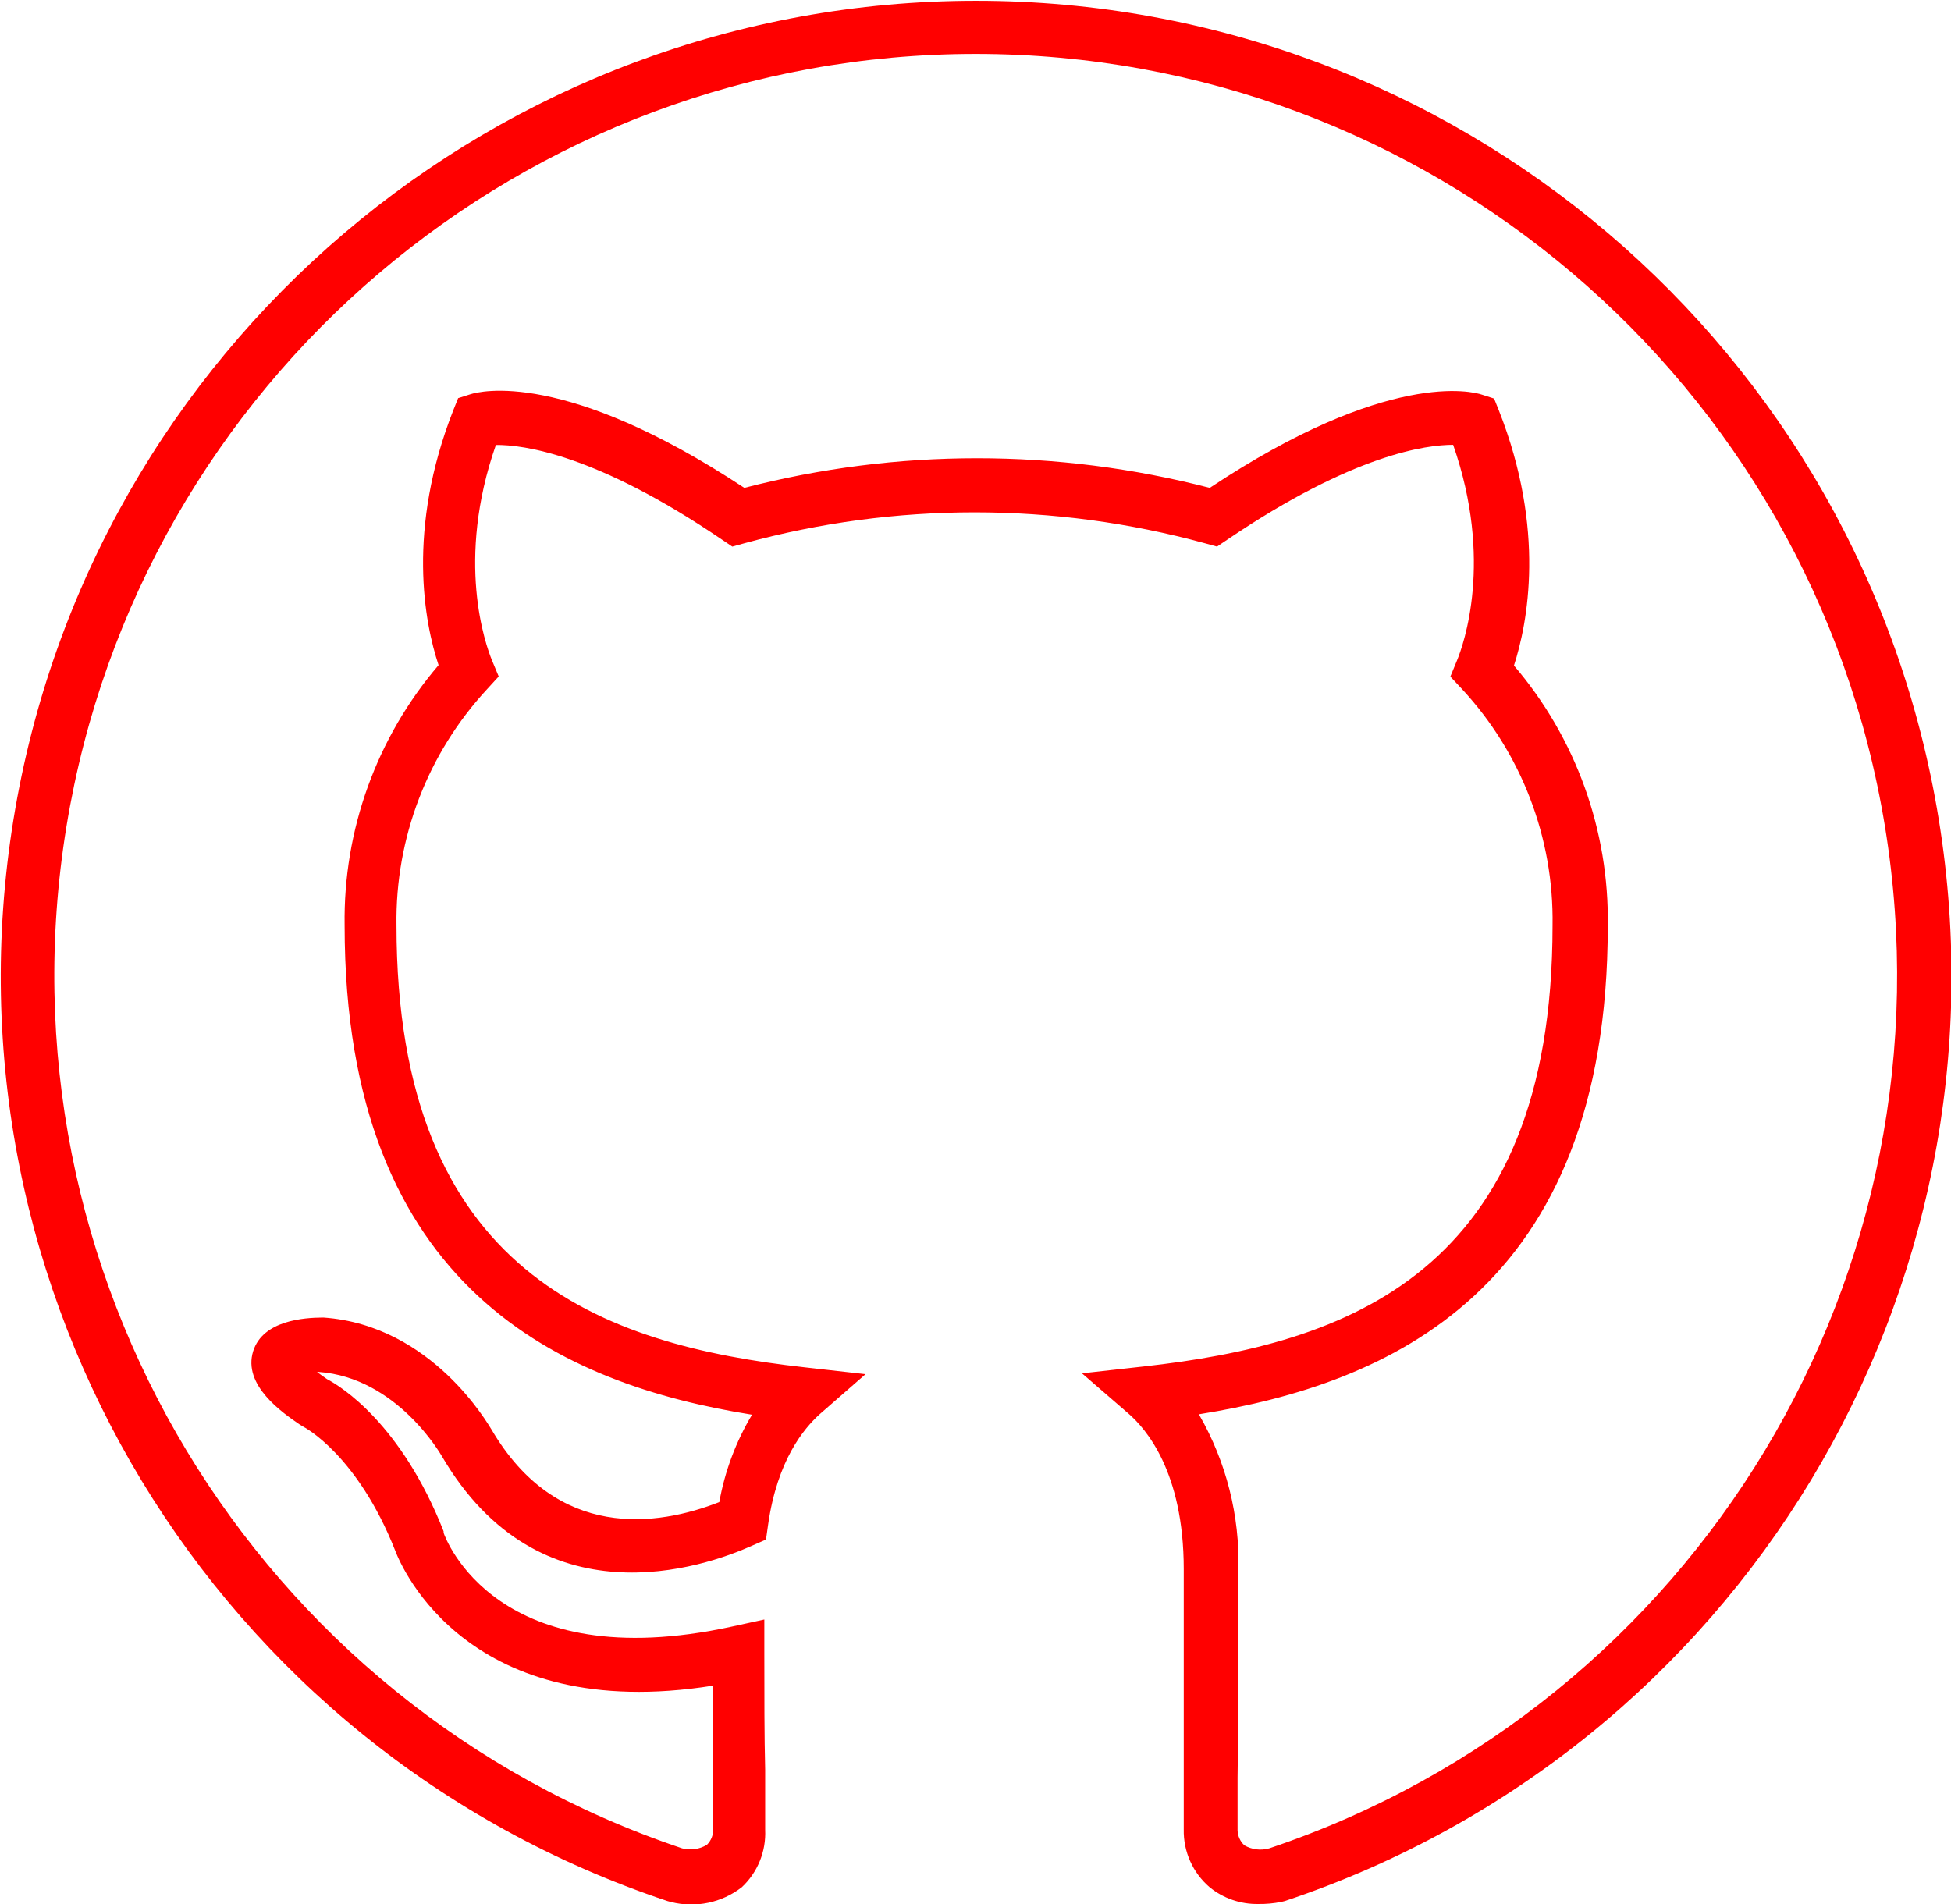
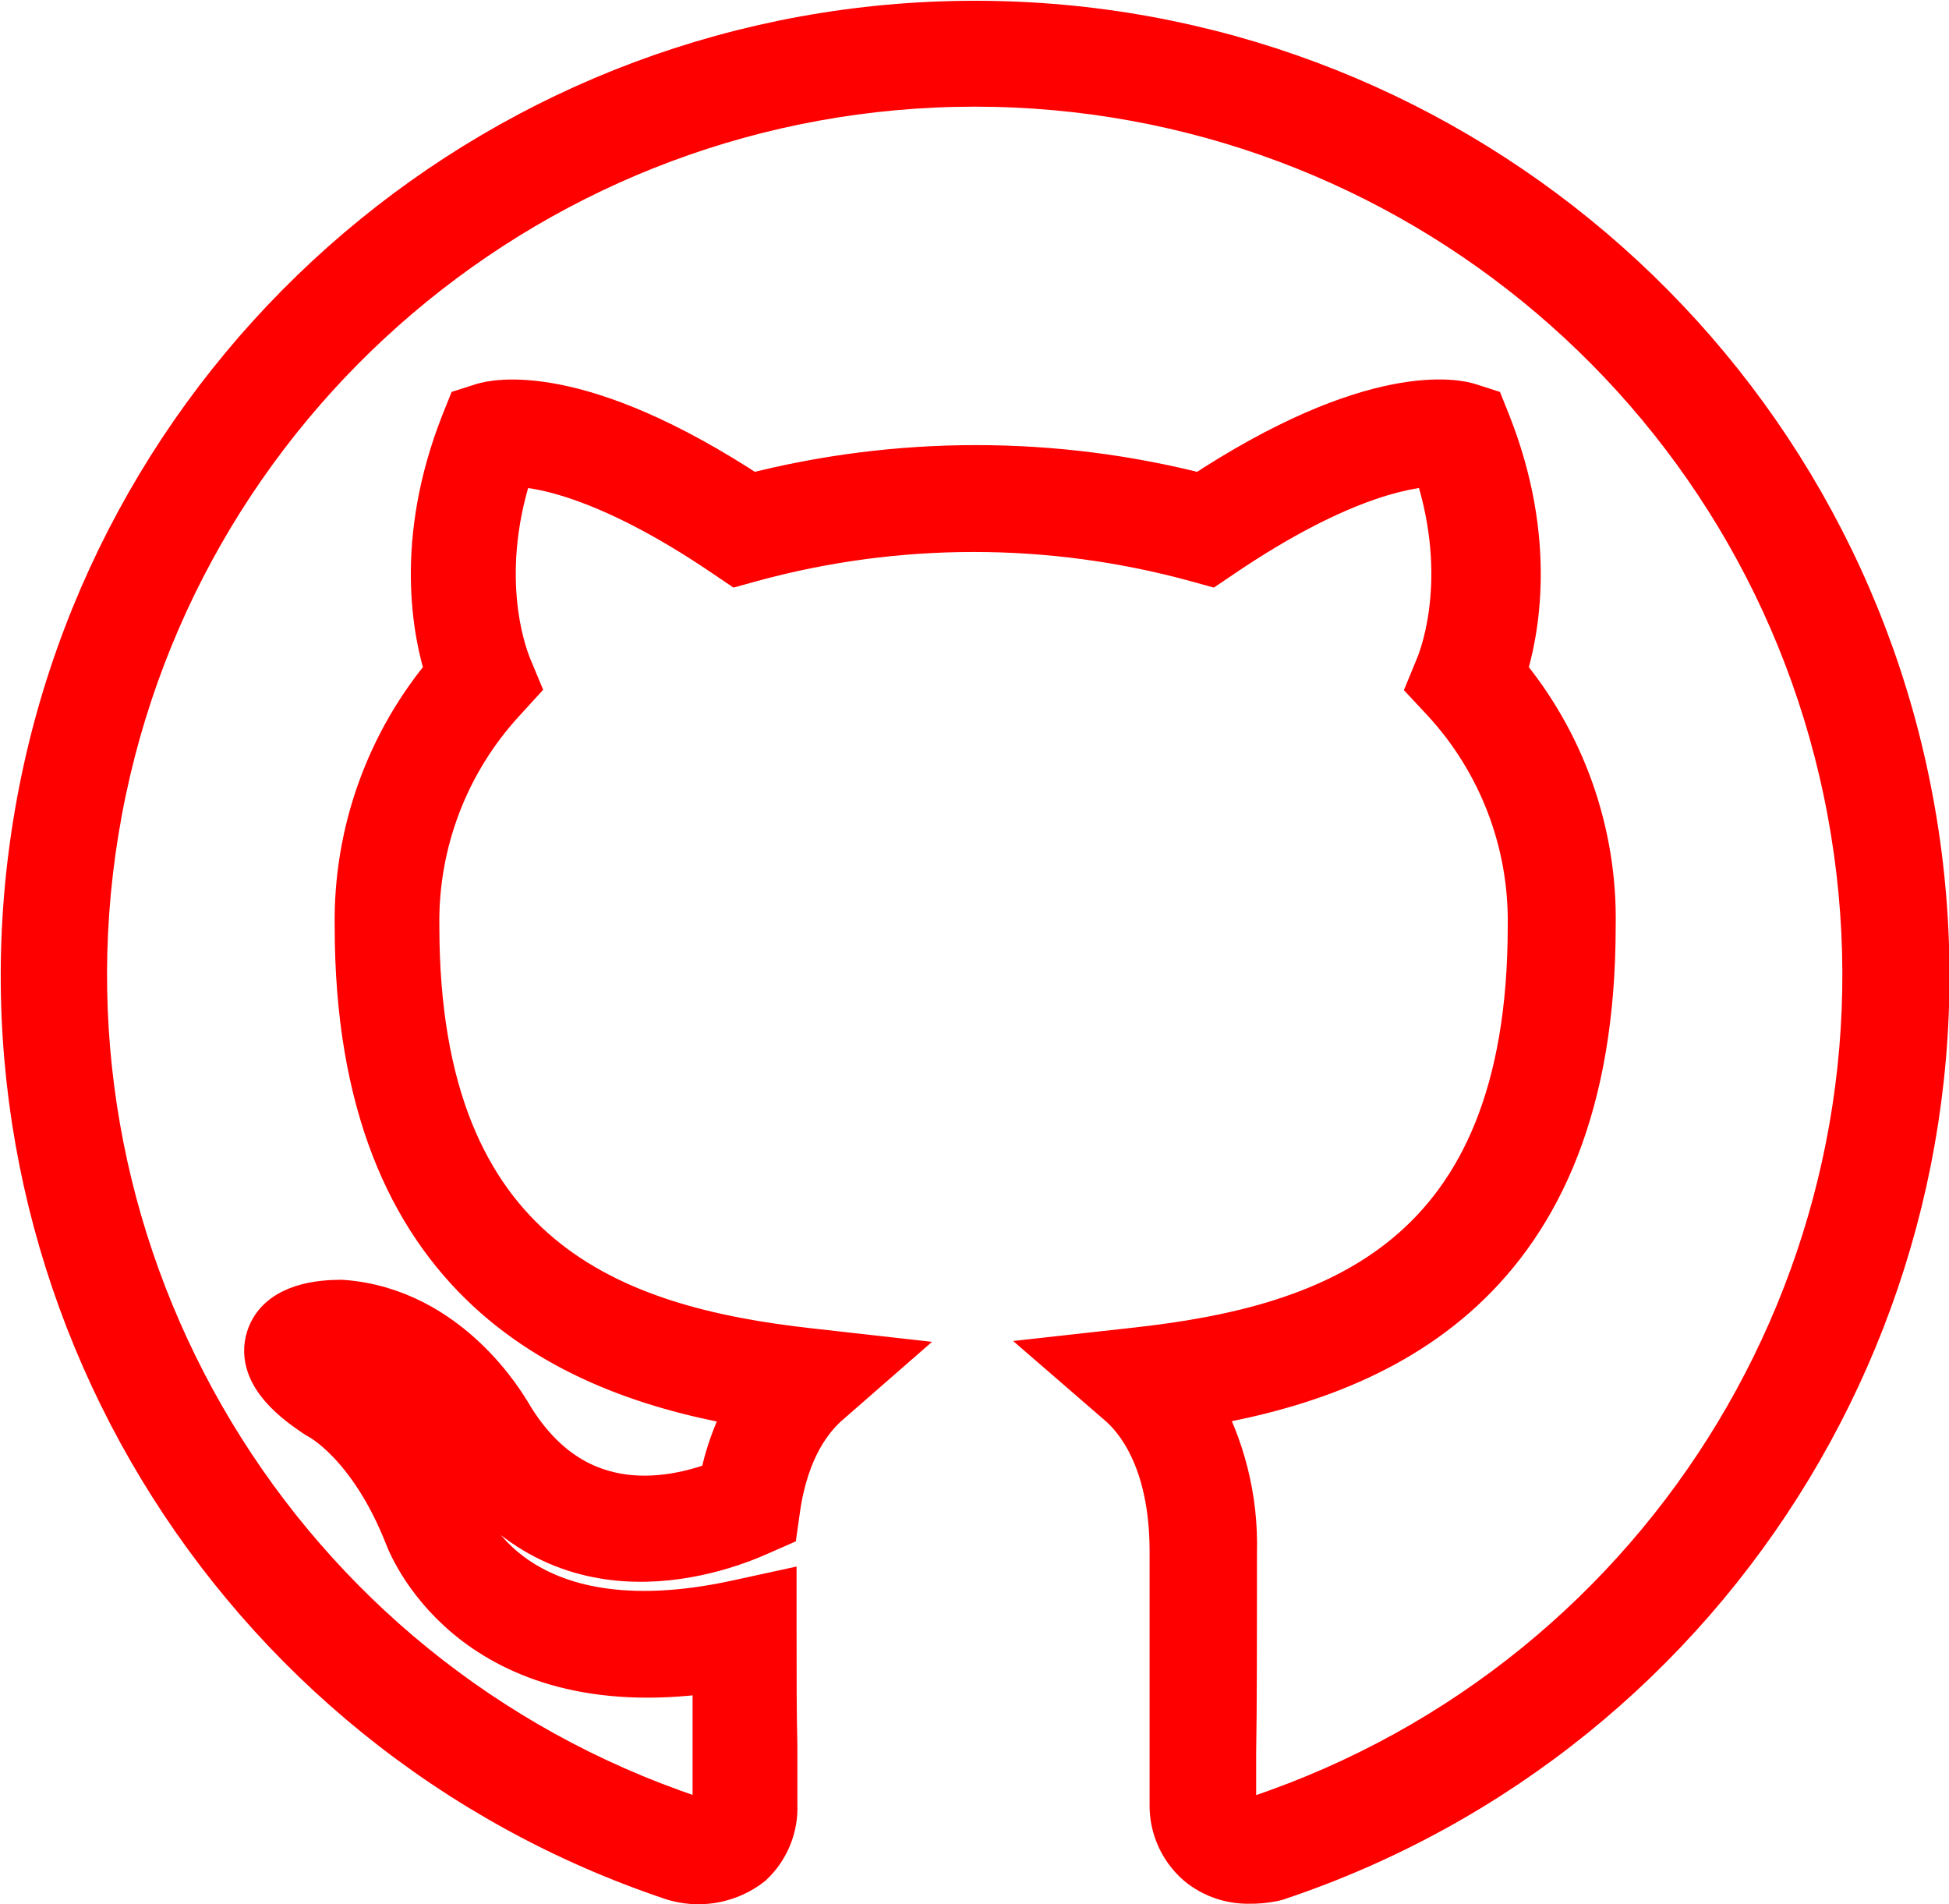
- <svg xmlns="http://www.w3.org/2000/svg" viewBox="0 0 139.55 136.2">
+ <svg xmlns="http://www.w3.org/2000/svg" viewBox="0 0 143.55 140.2">
  <defs>
-     <style>.cls-1{fill:red;}</style>
+     <style>.cls-1{fill:red;stroke:red;stroke-miterlimit:10;stroke-width:4px;}</style>
  </defs>
  <g id="Layer_2" data-name="Layer 2">
    <g id="Layer_1-2" data-name="Layer 1">
-       <path class="cls-1" d="M90,136.2A5.36,5.36,0,0,1,86.52,135a5.3,5.3,0,0,1-1.85-4.14c0-.75,0-2,0-3.79,0-3.5,0-8.77,0-14.83,0-7-2.75-10.07-3.93-11.1l-3.35-2.9,4.41-.49c14.46-1.61,29.25-6.61,29.25-31.55a24.29,24.29,0,0,0-6.47-16.9l-.84-.9.47-1.14c.48-1.16,2.62-7.17-.27-15.44-1.88,0-7.09.64-16.15,6.78l-.74.5-.87-.24a62.44,62.44,0,0,0-32.93,0l-.87.24-.74-.5c-9-6.12-14.23-6.79-16.17-6.77-2.89,8.26-.75,14.27-.27,15.43l.47,1.13-.83.91a24.33,24.33,0,0,0-6.48,16.9c0,24.92,14.75,30,29.19,31.61l4.36.49-3.31,2.89c-1.09,1-3,3.24-3.66,7.88l-.15,1.06-1,.44c-3.43,1.54-15.18,5.62-22.2-6.43-.06-.09-3.2-5.6-8.8-6h-.11c.2.16.44.33.72.52,1,.52,5.31,3.21,8.33,10.88l0,.11c.14.41,3.8,10.36,20.6,6.71l2.34-.51v2.4c0,3,0,6,.06,8.34,0,2,0,3.55,0,4.3A5.29,5.29,0,0,1,53.06,135,5.9,5.9,0,0,1,48,136.06l-.26-.07a69.76,69.76,0,1,1,44.16,0l-.25.06A7.71,7.71,0,0,1,90,136.2Zm-4.23-35a21.14,21.14,0,0,1,2.81,11.11c0,6.07,0,11.35-.06,14.85,0,1.73,0,3,0,3.77A1.54,1.54,0,0,0,89,132a2.3,2.3,0,0,0,1.79.22,65.9,65.9,0,1,0-42,0,2.3,2.3,0,0,0,1.77-.25,1.5,1.5,0,0,0,.45-1.13c0-.75,0-2.28,0-4.26,0-1.74,0-3.83,0-6-17.48,2.79-22.27-8.42-22.73-9.63h0c-2.72-6.9-6.54-8.87-6.58-8.89l-.25-.15c-1.23-.84-4.11-2.81-3.34-5.26.7-2.21,3.67-2.39,4.93-2.4h.11c7.77.55,11.79,7.69,12,8,4.69,8,11.88,6.93,16.3,5.2a18.54,18.54,0,0,1,2.34-6.25c-13.42-2.15-29.14-8.84-29.14-35a28,28,0,0,1,6.72-18.62c-1-3-2.31-9.69,1.06-18.25l.34-.85.88-.28c.66-.21,6.74-1.79,19.59,6.7a66.4,66.4,0,0,1,33.29,0C99.26,26.44,105.34,28,106,28.23l.87.28.34.85c3.38,8.56,2.05,15.25,1.08,18.25A28,28,0,0,1,115,66.23C115,92.38,99.26,99,85.81,101.16Z" />
+       <path class="cls-1" d="M92,138.2A5.36,5.36,0,0,1,88.52,137a5.3,5.3,0,0,1-1.85-4.14c0-.75,0-2,0-3.79,0-3.5,0-8.77,0-14.83,0-7-2.75-10.07-3.93-11.1l-3.35-2.9,4.41-.49c14.46-1.61,29.25-6.61,29.25-31.55a24.29,24.29,0,0,0-6.47-16.9l-.84-.9.47-1.14c.48-1.16,2.62-7.17-.27-15.44-1.88,0-7.09.64-16.15,6.78l-.74.5-.87-.24a62.44,62.44,0,0,0-32.93,0l-.87.24-.74-.5c-9-6.12-14.23-6.79-16.17-6.77-2.89,8.26-.75,14.27-.27,15.43l.47,1.13-.83.91a24.33,24.33,0,0,0-6.48,16.9c0,24.92,14.75,30,29.19,31.61l4.36.49-3.31,2.89c-1.09,1-3,3.24-3.66,7.88l-.15,1.06-1,.44c-3.43,1.54-15.18,5.62-22.2-6.43-.06-.09-3.2-5.6-8.8-6h-.11c.2.16.44.33.72.52,1,.52,5.31,3.21,8.33,10.88l0,.11c.14.41,3.8,10.36,20.6,6.71l2.34-.51v2.4c0,3,0,6,.06,8.34,0,2,0,3.55,0,4.3A5.29,5.29,0,0,1,55.06,137,5.9,5.9,0,0,1,50,138.06l-.26-.07a69.76,69.76,0,1,1,44.16,0l-.25.06A7.71,7.71,0,0,1,92,138.2Zm-4.23-35a21.14,21.14,0,0,1,2.81,11.11c0,6.07,0,11.35-.06,14.85,0,1.73,0,3,0,3.77A1.54,1.54,0,0,0,91,134a2.3,2.3,0,0,0,1.79.22,65.9,65.9,0,1,0-42,0,2.3,2.3,0,0,0,1.77-.25,1.5,1.5,0,0,0,.45-1.13c0-.75,0-2.28,0-4.26,0-1.74,0-3.83,0-6-17.48,2.79-22.27-8.42-22.73-9.63h0c-2.72-6.9-6.54-8.87-6.58-8.89l-.25-.15c-1.23-.84-4.11-2.81-3.34-5.26.7-2.21,3.67-2.39,4.93-2.4h.11c7.77.55,11.79,7.69,12,8,4.69,8,11.88,6.93,16.3,5.2a18.54,18.54,0,0,1,2.34-6.25c-13.42-2.15-29.14-8.84-29.14-35a28,28,0,0,1,6.72-18.62c-1-3-2.31-9.69,1.06-18.25l.34-.85.88-.28c.66-.21,6.74-1.79,19.59,6.7a66.4,66.4,0,0,1,33.29,0c12.83-8.49,18.91-6.92,19.57-6.7l.87.28.34.85c3.38,8.56,2.05,15.25,1.08,18.25A28,28,0,0,1,117,68.23C117,94.38,101.26,101,87.81,103.16Z" />
    </g>
  </g>
</svg>
